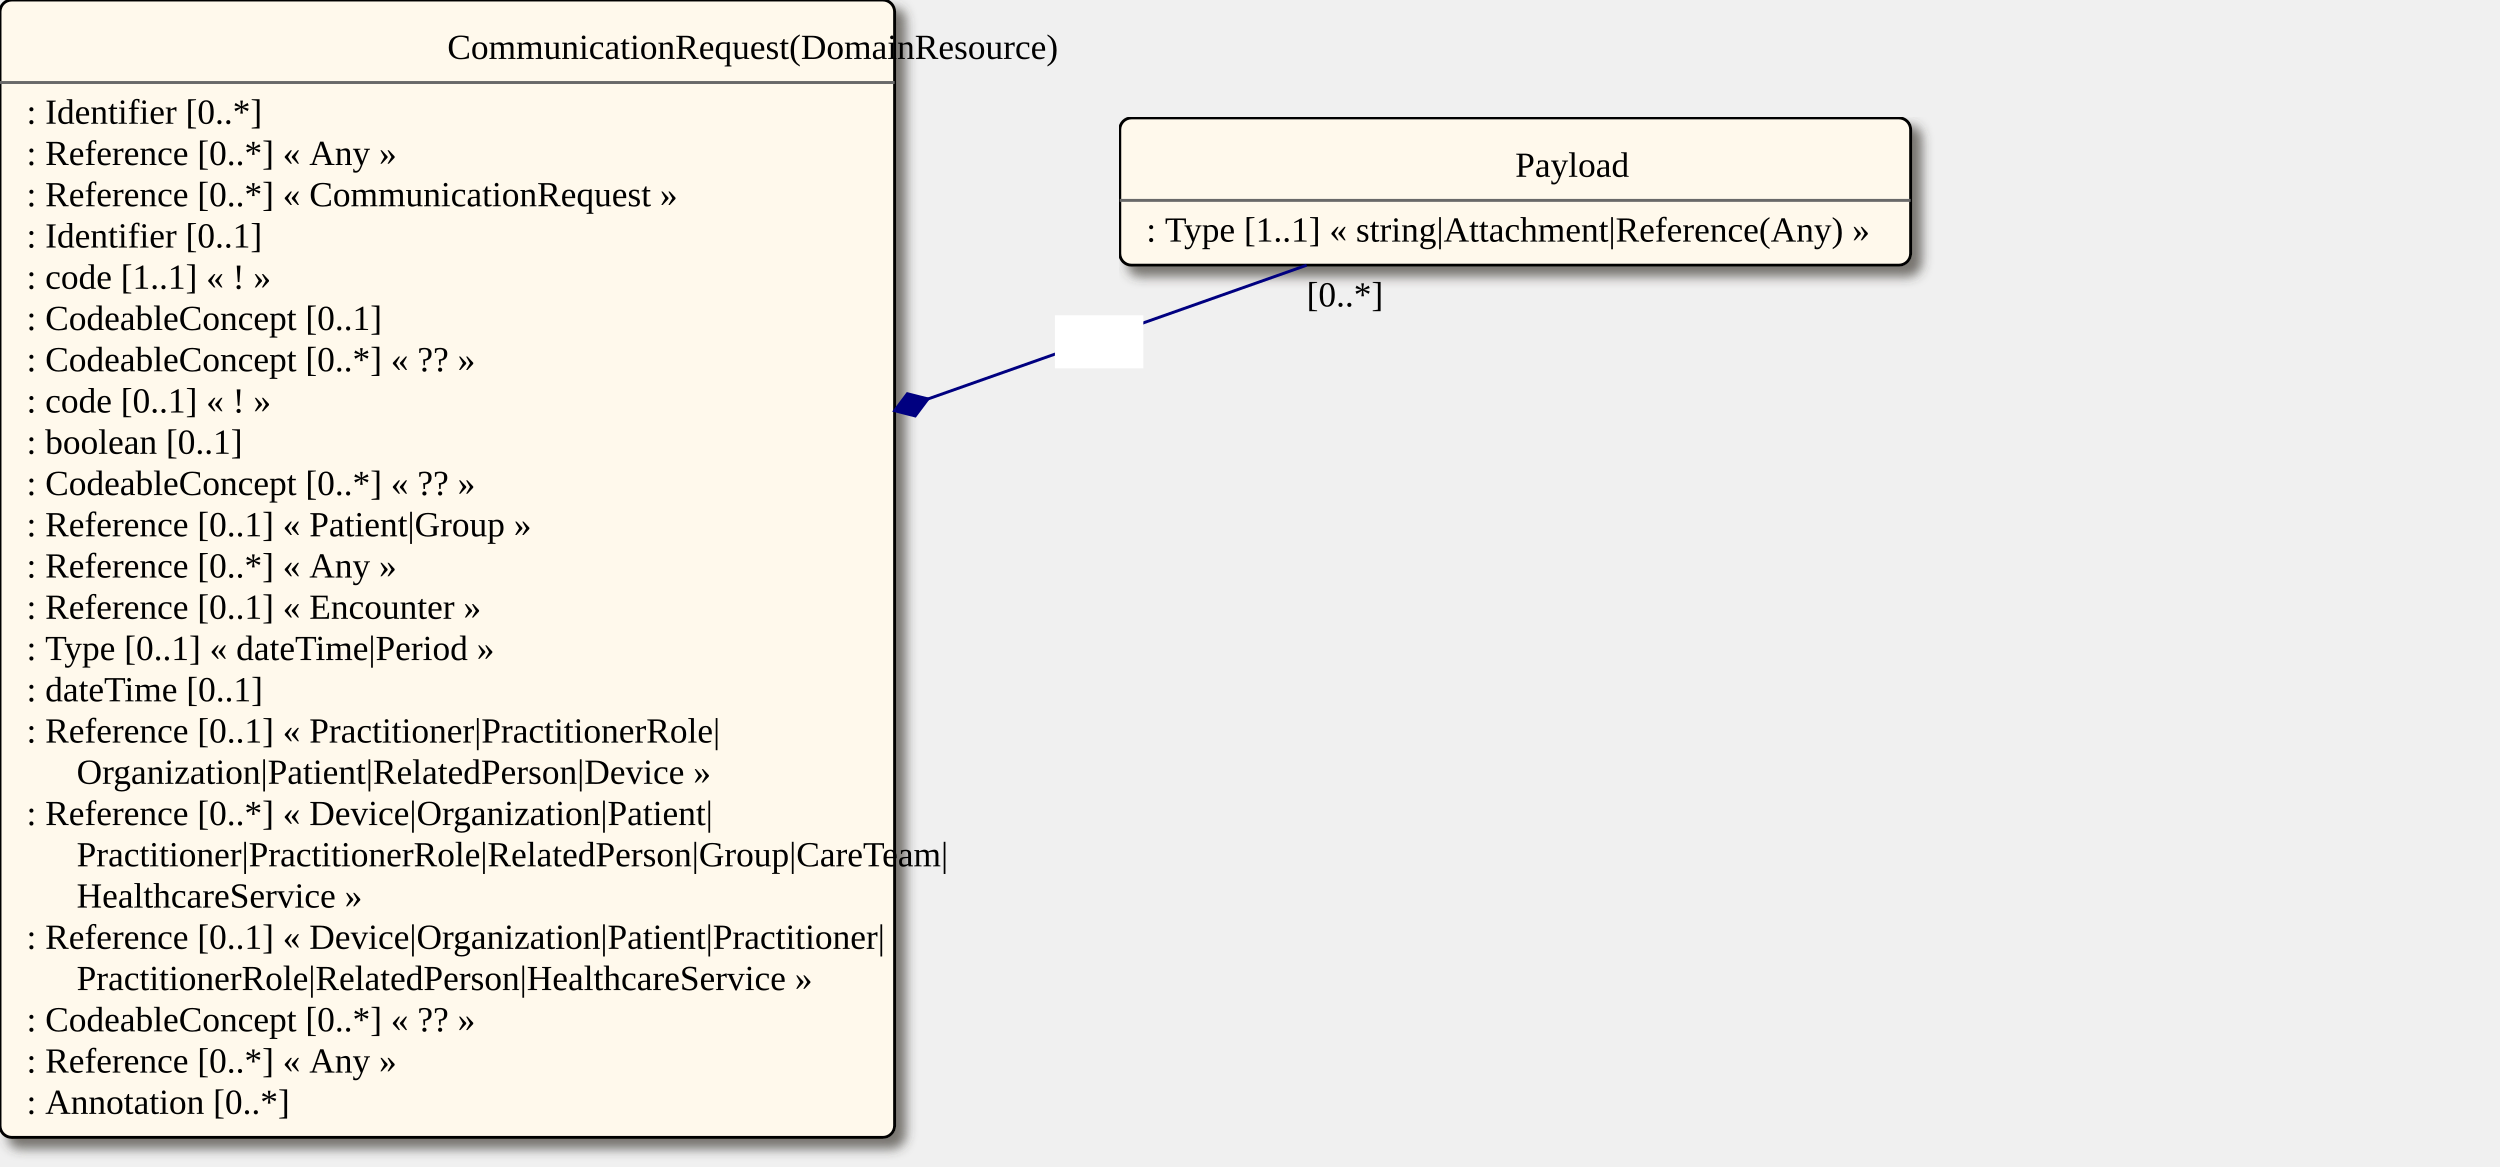
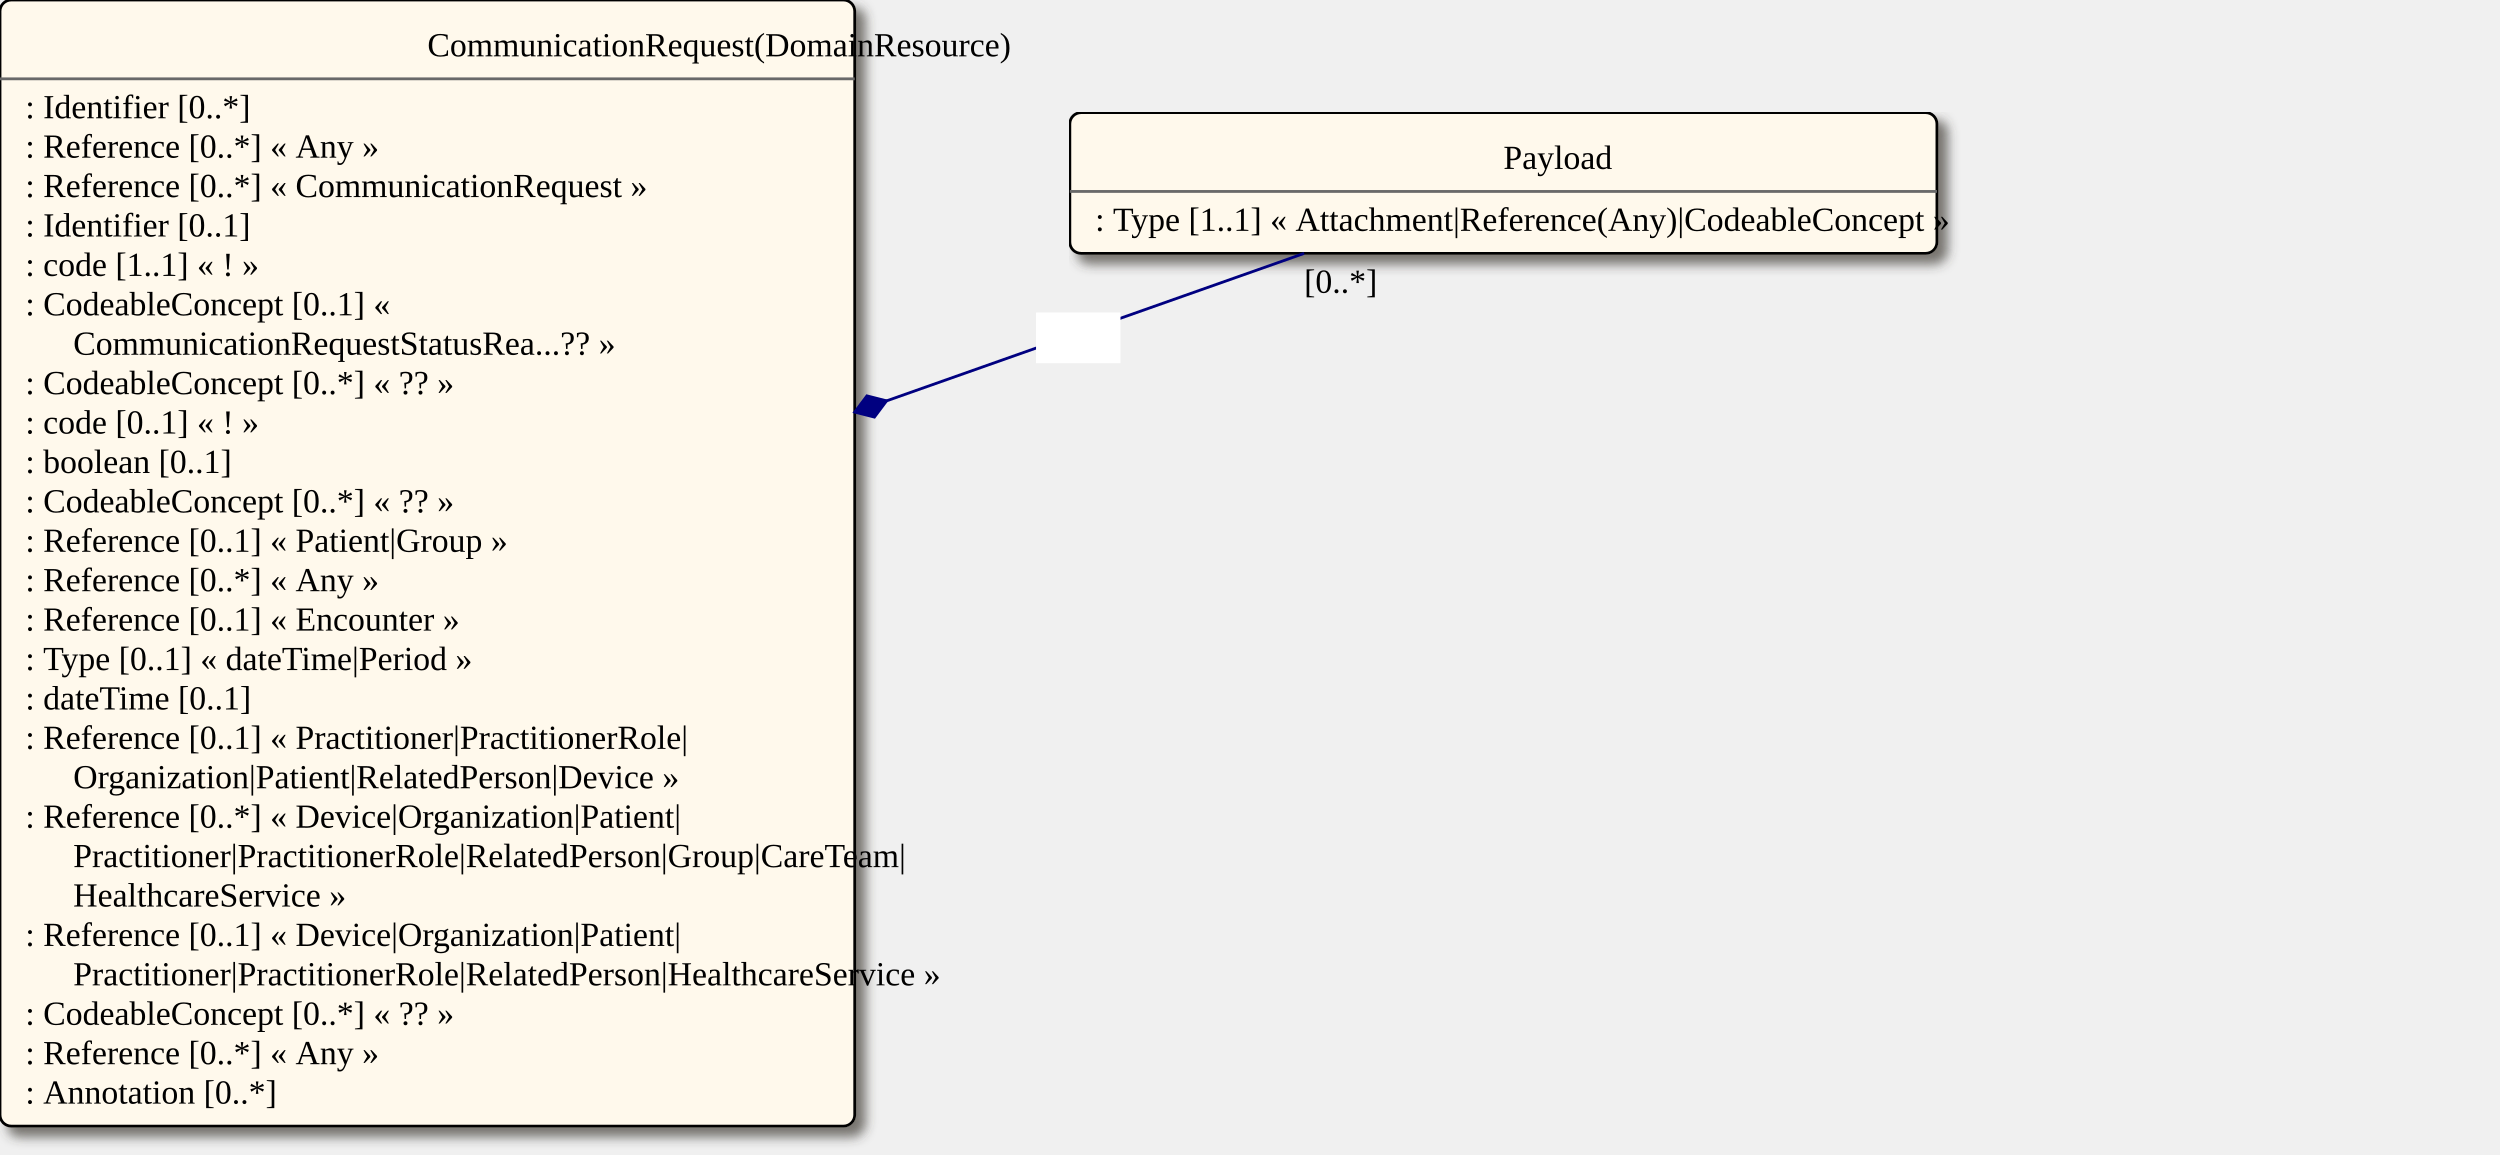
- <svg xmlns="http://www.w3.org/2000/svg" xmlns:xlink="http://www.w3.org/1999/xlink" id="n116" version="1.1" width="848.4" height="396.0">
+ <svg xmlns="http://www.w3.org/2000/svg" xmlns:xlink="http://www.w3.org/1999/xlink" id="n120" version="1.1" width="888.0" height="410.0">
  <defs>
    <filter id="shadow1" x="0" y="0" width="200%" height="200%">
      <feOffset result="offOut" in="SourceGraphic" dx="3" dy="3" />
      <feColorMatrix result="matrixOut" in="offOut" type="matrix" values="0.2 0 0 0 0 0 0.2 0 0 0 0 0 0.2 0 0 0 0 0 1 0" />
      <feGaussianBlur result="blurOut" in="matrixOut" stdDeviation="2" />
      <feBlend in="SourceGraphic" in2="blurOut" mode="normal" />
    </filter>
  </defs>
-   <g id="n117">
-     <rect id="CommunicationRequest" x="0.0" y="0.0" rx="4" ry="4" width="303.6" height="386.0" filter="url(#shadow1)" style="fill:#fff9ec;stroke:black;stroke-width:1" />
-     <line id="n118" x1="0.0" y1="28.0" x2="303.6" y2="28.0" style="stroke:dimgrey;stroke-width:1" />
-     <text id="n119" x="151.8" y="20.0" fill="black" class="diagram-class-title  diagram-class-resource">CommunicationRequest<tspan class="diagram-class-title-link"> (<a id="n120" xlink:href="domainresource.html" class="diagram-class-reference">DomainResource</a>)</tspan>
+   <g id="n121">
+     <rect id="CommunicationRequest" x="0.0" y="0.0" rx="4" ry="4" width="303.6" height="400.0" filter="url(#shadow1)" style="fill:#fff9ec;stroke:black;stroke-width:1" />
+     <line id="n122" x1="0.0" y1="28.0" x2="303.6" y2="28.0" style="stroke:dimgrey;stroke-width:1" />
+     <text id="n123" x="151.8" y="20.0" fill="black" class="diagram-class-title  diagram-class-resource">CommunicationRequest<tspan class="diagram-class-title-link"> (<a id="n124" xlink:href="domainresource.html" class="diagram-class-reference">DomainResource</a>)</tspan>
    </text>
-     <text id="n121" x="6.0" y="42.0" fill="black" class="diagram-class-detail">
-       <a id="n122" xlink:href="communicationrequest-definitions.html#CommunicationRequest.identifier" /> : <a id="n123" xlink:href="datatypes.html#Identifier">Identifier</a> [0..*]</text>
-     <text id="n127" x="6.0" y="56.0" fill="black" class="diagram-class-detail">
-       <a id="n128" xlink:href="communicationrequest-definitions.html#CommunicationRequest.basedOn" /> : <a id="n129" xlink:href="references.html#Reference">Reference</a> [0..*] « <a id="n130" xlink:href="resourcelist.html#Any">Any</a> »</text>
-     <text id="n135" x="6.0" y="70.0" fill="black" class="diagram-class-detail">
-       <a id="n136" xlink:href="communicationrequest-definitions.html#CommunicationRequest.replaces" /> : <a id="n137" xlink:href="references.html#Reference">Reference</a> [0..*] « <a id="n138" xlink:href="communicationrequest.html#CommunicationRequest">CommunicationRequest</a> »</text>
-     <text id="n143" x="6.0" y="84.0" fill="black" class="diagram-class-detail">
-       <a id="n144" xlink:href="communicationrequest-definitions.html#CommunicationRequest.groupIdentifier" /> : <a id="n145" xlink:href="datatypes.html#Identifier">Identifier</a> [0..1]</text>
-     <text id="n149" x="6.0" y="98.0" fill="black" class="diagram-class-detail">
-       <a id="n150" xlink:href="communicationrequest-definitions.html#CommunicationRequest.status" /> : <a id="n151" xlink:href="datatypes.html#code">code</a> [1..1] « <a id="n152" xlink:href="valueset-request-status.html" />! »</text>
-     <text id="n159" x="6.0" y="112.0" fill="black" class="diagram-class-detail">
-       <a id="n160" xlink:href="communicationrequest-definitions.html#CommunicationRequest.statusReason" /> : <a id="n161" xlink:href="datatypes.html#CodeableConcept">CodeableConcept</a> [0..1]</text>
-     <text id="n165" x="6.0" y="126.0" fill="black" class="diagram-class-detail">
-       <a id="n166" xlink:href="communicationrequest-definitions.html#CommunicationRequest.category" /> : <a id="n167" xlink:href="datatypes.html#CodeableConcept">CodeableConcept</a> [0..*] « <a id="n168" xlink:href="valueset-communication-category.html" />?? »</text>
-     <text id="n175" x="6.0" y="140.0" fill="black" class="diagram-class-detail">
-       <a id="n176" xlink:href="communicationrequest-definitions.html#CommunicationRequest.priority" /> : <a id="n177" xlink:href="datatypes.html#code">code</a> [0..1] « <a id="n178" xlink:href="valueset-request-priority.html" />! »</text>
-     <text id="n185" x="6.0" y="154.0" fill="black" class="diagram-class-detail">
-       <a id="n186" xlink:href="communicationrequest-definitions.html#CommunicationRequest.doNotPerform" /> : <a id="n187" xlink:href="datatypes.html#boolean">boolean</a> [0..1]</text>
-     <text id="n191" x="6.0" y="168.0" fill="black" class="diagram-class-detail">
-       <a id="n192" xlink:href="communicationrequest-definitions.html#CommunicationRequest.medium" /> : <a id="n193" xlink:href="datatypes.html#CodeableConcept">CodeableConcept</a> [0..*] « <a id="n194" xlink:href="v3/ParticipationMode/vs.html" />?? »</text>
-     <text id="n201" x="6.0" y="182.0" fill="black" class="diagram-class-detail">
-       <a id="n202" xlink:href="communicationrequest-definitions.html#CommunicationRequest.subject" /> : <a id="n203" xlink:href="references.html#Reference">Reference</a> [0..1] « <a id="n204" xlink:href="patient.html#Patient">Patient</a>|<a id="n205" xlink:href="group.html#Group">Group</a> »</text>
-     <text id="n211" x="6.0" y="196.0" fill="black" class="diagram-class-detail">
-       <a id="n212" xlink:href="communicationrequest-definitions.html#CommunicationRequest.about" /> : <a id="n213" xlink:href="references.html#Reference">Reference</a> [0..*] « <a id="n214" xlink:href="resourcelist.html#Any">Any</a> »</text>
-     <text id="n219" x="6.0" y="210.0" fill="black" class="diagram-class-detail">
-       <a id="n220" xlink:href="communicationrequest-definitions.html#CommunicationRequest.encounter" /> : <a id="n221" xlink:href="references.html#Reference">Reference</a> [0..1] « <a id="n222" xlink:href="encounter.html#Encounter">Encounter</a> »</text>
-     <text id="n227" x="6.0" y="224.0" fill="black" class="diagram-class-detail">
-       <a id="n228" xlink:href="communicationrequest-definitions.html#CommunicationRequest.occurrence_x_" /> : <a id="n229" xlink:href="formats.html#umlchoice">Type</a> [0..1] « <a id="n230" xlink:href="datatypes.html#dateTime">dateTime</a>|<a id="n231" xlink:href="datatypes.html#Period">Period</a> »</text>
-     <text id="n237" x="6.0" y="238.0" fill="black" class="diagram-class-detail">
-       <a id="n238" xlink:href="communicationrequest-definitions.html#CommunicationRequest.authoredOn" /> : <a id="n239" xlink:href="datatypes.html#dateTime">dateTime</a> [0..1]</text>
-     <text id="n243" x="6.0" y="252.0" fill="black" class="diagram-class-detail">
-       <a id="n244" xlink:href="communicationrequest-definitions.html#CommunicationRequest.requester" /> : <a id="n245" xlink:href="references.html#Reference">Reference</a> [0..1] « <a id="n246" xlink:href="practitioner.html#Practitioner">Practitioner</a>|<a id="n247" xlink:href="practitionerrole.html#PractitionerRole">PractitionerRole</a>|</text>
-     <text id="n248" x="26.0" y="266.0" fill="black" class="diagram-class-detail">
-       <a id="n249" xlink:href="organization.html#Organization">Organization</a>|<a id="n250" xlink:href="patient.html#Patient">Patient</a>|<a id="n251" xlink:href="relatedperson.html#RelatedPerson">RelatedPerson</a>|<a id="n252" xlink:href="device.html#Device">Device</a> »</text>
-     <text id="n263" x="6.0" y="280.0" fill="black" class="diagram-class-detail">
-       <a id="n264" xlink:href="communicationrequest-definitions.html#CommunicationRequest.recipient" /> : <a id="n265" xlink:href="references.html#Reference">Reference</a> [0..*] « <a id="n266" xlink:href="device.html#Device">Device</a>|<a id="n267" xlink:href="organization.html#Organization">Organization</a>|<a id="n268" xlink:href="patient.html#Patient">Patient</a>|</text>
-     <text id="n269" x="26.0" y="294.0" fill="black" class="diagram-class-detail">
-       <a id="n270" xlink:href="practitioner.html#Practitioner">Practitioner</a>|<a id="n271" xlink:href="practitionerrole.html#PractitionerRole">PractitionerRole</a>|<a id="n272" xlink:href="relatedperson.html#RelatedPerson">RelatedPerson</a>|<a id="n273" xlink:href="group.html#Group">Group</a>|<a id="n274" xlink:href="careteam.html#CareTeam">CareTeam</a>|</text>
-     <text id="n275" x="26.0" y="308.0" fill="black" class="diagram-class-detail">
-       <a id="n276" xlink:href="healthcareservice.html#HealthcareService">HealthcareService</a> »</text>
-     <text id="n291" x="6.0" y="322.0" fill="black" class="diagram-class-detail">
-       <a id="n292" xlink:href="communicationrequest-definitions.html#CommunicationRequest.sender" /> : <a id="n293" xlink:href="references.html#Reference">Reference</a> [0..1] « <a id="n294" xlink:href="device.html#Device">Device</a>|<a id="n295" xlink:href="organization.html#Organization">Organization</a>|<a id="n296" xlink:href="patient.html#Patient">Patient</a>|<a id="n297" xlink:href="practitioner.html#Practitioner">Practitioner</a>|</text>
-     <text id="n298" x="26.0" y="336.0" fill="black" class="diagram-class-detail">
-       <a id="n299" xlink:href="practitionerrole.html#PractitionerRole">PractitionerRole</a>|<a id="n300" xlink:href="relatedperson.html#RelatedPerson">RelatedPerson</a>|<a id="n301" xlink:href="healthcareservice.html#HealthcareService">HealthcareService</a> »</text>
-     <text id="n313" x="6.0" y="350.0" fill="black" class="diagram-class-detail">
-       <a id="n314" xlink:href="communicationrequest-definitions.html#CommunicationRequest.reasonCode" /> : <a id="n315" xlink:href="datatypes.html#CodeableConcept">CodeableConcept</a> [0..*] « <a id="n316" xlink:href="v3/ActReason/vs.html" />?? »</text>
-     <text id="n323" x="6.0" y="364.0" fill="black" class="diagram-class-detail">
-       <a id="n324" xlink:href="communicationrequest-definitions.html#CommunicationRequest.reasonReference" /> : <a id="n325" xlink:href="references.html#Reference">Reference</a> [0..*] « <a id="n326" xlink:href="resourcelist.html#Any">Any</a> »</text>
-     <text id="n331" x="6.0" y="378.0" fill="black" class="diagram-class-detail">
-       <a id="n332" xlink:href="communicationrequest-definitions.html#CommunicationRequest.note" /> : <a id="n333" xlink:href="datatypes.html#Annotation">Annotation</a> [0..*]</text>
+     <text id="n125" x="6.0" y="42.0" fill="black" class="diagram-class-detail">
+       <a id="n126" xlink:href="communicationrequest-definitions.html#CommunicationRequest.identifier" /> : <a id="n127" xlink:href="datatypes.html#Identifier">Identifier</a> [0..*]</text>
+     <text id="n131" x="6.0" y="56.0" fill="black" class="diagram-class-detail">
+       <a id="n132" xlink:href="communicationrequest-definitions.html#CommunicationRequest.basedOn" /> : <a id="n133" xlink:href="references.html#Reference">Reference</a> [0..*] « <a id="n134" xlink:href="resourcelist.html#Any">Any</a> »</text>
+     <text id="n139" x="6.0" y="70.0" fill="black" class="diagram-class-detail">
+       <a id="n140" xlink:href="communicationrequest-definitions.html#CommunicationRequest.replaces" /> : <a id="n141" xlink:href="references.html#Reference">Reference</a> [0..*] « <a id="n142" xlink:href="communicationrequest.html#CommunicationRequest">CommunicationRequest</a> »</text>
+     <text id="n147" x="6.0" y="84.0" fill="black" class="diagram-class-detail">
+       <a id="n148" xlink:href="communicationrequest-definitions.html#CommunicationRequest.groupIdentifier" /> : <a id="n149" xlink:href="datatypes.html#Identifier">Identifier</a> [0..1]</text>
+     <text id="n153" x="6.0" y="98.0" fill="black" class="diagram-class-detail">
+       <a id="n154" xlink:href="communicationrequest-definitions.html#CommunicationRequest.status" /> : <a id="n155" xlink:href="datatypes.html#code">code</a> [1..1] « <a id="n156" xlink:href="valueset-request-status.html" />! »</text>
+     <text id="n163" x="6.0" y="112.0" fill="black" class="diagram-class-detail">
+       <a id="n164" xlink:href="communicationrequest-definitions.html#CommunicationRequest.statusReason" /> : <a id="n165" xlink:href="datatypes.html#CodeableConcept">CodeableConcept</a> [0..1] « <a id="n166" xlink:href="valueset-communication-request-status-reason.html" />
+     </text>
+     <text id="n168" x="26.0" y="126.0" fill="black" class="diagram-class-detail">
+       <a id="n169" xlink:href="valueset-communication-request-status-reason.html">CommunicationRequestStatusRea...</a>?? »</text>
+     <text id="n177" x="6.0" y="140.0" fill="black" class="diagram-class-detail">
+       <a id="n178" xlink:href="communicationrequest-definitions.html#CommunicationRequest.category" /> : <a id="n179" xlink:href="datatypes.html#CodeableConcept">CodeableConcept</a> [0..*] « <a id="n180" xlink:href="valueset-communication-category.html" />?? »</text>
+     <text id="n187" x="6.0" y="154.0" fill="black" class="diagram-class-detail">
+       <a id="n188" xlink:href="communicationrequest-definitions.html#CommunicationRequest.priority" /> : <a id="n189" xlink:href="datatypes.html#code">code</a> [0..1] « <a id="n190" xlink:href="valueset-request-priority.html" />! »</text>
+     <text id="n197" x="6.0" y="168.0" fill="black" class="diagram-class-detail">
+       <a id="n198" xlink:href="communicationrequest-definitions.html#CommunicationRequest.doNotPerform" /> : <a id="n199" xlink:href="datatypes.html#boolean">boolean</a> [0..1]</text>
+     <text id="n203" x="6.0" y="182.0" fill="black" class="diagram-class-detail">
+       <a id="n204" xlink:href="communicationrequest-definitions.html#CommunicationRequest.medium" /> : <a id="n205" xlink:href="datatypes.html#CodeableConcept">CodeableConcept</a> [0..*] « <a id="n206" xlink:href="v3/ParticipationMode/vs.html" />?? »</text>
+     <text id="n213" x="6.0" y="196.0" fill="black" class="diagram-class-detail">
+       <a id="n214" xlink:href="communicationrequest-definitions.html#CommunicationRequest.subject" /> : <a id="n215" xlink:href="references.html#Reference">Reference</a> [0..1] « <a id="n216" xlink:href="patient.html#Patient">Patient</a>|<a id="n217" xlink:href="group.html#Group">Group</a> »</text>
+     <text id="n223" x="6.0" y="210.0" fill="black" class="diagram-class-detail">
+       <a id="n224" xlink:href="communicationrequest-definitions.html#CommunicationRequest.about" /> : <a id="n225" xlink:href="references.html#Reference">Reference</a> [0..*] « <a id="n226" xlink:href="resourcelist.html#Any">Any</a> »</text>
+     <text id="n231" x="6.0" y="224.0" fill="black" class="diagram-class-detail">
+       <a id="n232" xlink:href="communicationrequest-definitions.html#CommunicationRequest.encounter" /> : <a id="n233" xlink:href="references.html#Reference">Reference</a> [0..1] « <a id="n234" xlink:href="encounter.html#Encounter">Encounter</a> »</text>
+     <text id="n239" x="6.0" y="238.0" fill="black" class="diagram-class-detail">
+       <a id="n240" xlink:href="communicationrequest-definitions.html#CommunicationRequest.occurrence_x_" /> : <a id="n241" xlink:href="formats.html#umlchoice">Type</a> [0..1] « <a id="n242" xlink:href="datatypes.html#dateTime">dateTime</a>|<a id="n243" xlink:href="datatypes.html#Period">Period</a> »</text>
+     <text id="n249" x="6.0" y="252.0" fill="black" class="diagram-class-detail">
+       <a id="n250" xlink:href="communicationrequest-definitions.html#CommunicationRequest.authoredOn" /> : <a id="n251" xlink:href="datatypes.html#dateTime">dateTime</a> [0..1]</text>
+     <text id="n255" x="6.0" y="266.0" fill="black" class="diagram-class-detail">
+       <a id="n256" xlink:href="communicationrequest-definitions.html#CommunicationRequest.requester" /> : <a id="n257" xlink:href="references.html#Reference">Reference</a> [0..1] « <a id="n258" xlink:href="practitioner.html#Practitioner">Practitioner</a>|<a id="n259" xlink:href="practitionerrole.html#PractitionerRole">PractitionerRole</a>|</text>
+     <text id="n260" x="26.0" y="280.0" fill="black" class="diagram-class-detail">
+       <a id="n261" xlink:href="organization.html#Organization">Organization</a>|<a id="n262" xlink:href="patient.html#Patient">Patient</a>|<a id="n263" xlink:href="relatedperson.html#RelatedPerson">RelatedPerson</a>|<a id="n264" xlink:href="device.html#Device">Device</a> »</text>
+     <text id="n275" x="6.0" y="294.0" fill="black" class="diagram-class-detail">
+       <a id="n276" xlink:href="communicationrequest-definitions.html#CommunicationRequest.recipient" /> : <a id="n277" xlink:href="references.html#Reference">Reference</a> [0..*] « <a id="n278" xlink:href="device.html#Device">Device</a>|<a id="n279" xlink:href="organization.html#Organization">Organization</a>|<a id="n280" xlink:href="patient.html#Patient">Patient</a>|</text>
+     <text id="n281" x="26.0" y="308.0" fill="black" class="diagram-class-detail">
+       <a id="n282" xlink:href="practitioner.html#Practitioner">Practitioner</a>|<a id="n283" xlink:href="practitionerrole.html#PractitionerRole">PractitionerRole</a>|<a id="n284" xlink:href="relatedperson.html#RelatedPerson">RelatedPerson</a>|<a id="n285" xlink:href="group.html#Group">Group</a>|<a id="n286" xlink:href="careteam.html#CareTeam">CareTeam</a>|</text>
+     <text id="n287" x="26.0" y="322.0" fill="black" class="diagram-class-detail">
+       <a id="n288" xlink:href="healthcareservice.html#HealthcareService">HealthcareService</a> »</text>
+     <text id="n303" x="6.0" y="336.0" fill="black" class="diagram-class-detail">
+       <a id="n304" xlink:href="communicationrequest-definitions.html#CommunicationRequest.informationProvider" /> : <a id="n305" xlink:href="references.html#Reference">Reference</a> [0..1] « <a id="n306" xlink:href="device.html#Device">Device</a>|<a id="n307" xlink:href="organization.html#Organization">Organization</a>|<a id="n308" xlink:href="patient.html#Patient">Patient</a>|</text>
+     <text id="n309" x="26.0" y="350.0" fill="black" class="diagram-class-detail">
+       <a id="n310" xlink:href="practitioner.html#Practitioner">Practitioner</a>|<a id="n311" xlink:href="practitionerrole.html#PractitionerRole">PractitionerRole</a>|<a id="n312" xlink:href="relatedperson.html#RelatedPerson">RelatedPerson</a>|<a id="n313" xlink:href="healthcareservice.html#HealthcareService">HealthcareService</a> »</text>
+     <text id="n325" x="6.0" y="364.0" fill="black" class="diagram-class-detail">
+       <a id="n326" xlink:href="communicationrequest-definitions.html#CommunicationRequest.reasonCode" /> : <a id="n327" xlink:href="datatypes.html#CodeableConcept">CodeableConcept</a> [0..*] « <a id="n328" xlink:href="v3/ActReason/vs.html" />?? »</text>
+     <text id="n335" x="6.0" y="378.0" fill="black" class="diagram-class-detail">
+       <a id="n336" xlink:href="communicationrequest-definitions.html#CommunicationRequest.reasonReference" /> : <a id="n337" xlink:href="references.html#Reference">Reference</a> [0..*] « <a id="n338" xlink:href="resourcelist.html#Any">Any</a> »</text>
+     <text id="n343" x="6.0" y="392.0" fill="black" class="diagram-class-detail">
+       <a id="n344" xlink:href="communicationrequest-definitions.html#CommunicationRequest.note" /> : <a id="n345" xlink:href="datatypes.html#Annotation">Annotation</a> [0..*]</text>
  </g>
-   <g id="n337">
-     <rect id="CommunicationRequest.payload" x="380.0" y="40.0" rx="4" ry="4" width="268.4" height="50.0" filter="url(#shadow1)" style="fill:#fff9ec;stroke:black;stroke-width:1" />
-     <line id="n338" x1="380.0" y1="68.0" x2="648.4" y2="68.0" style="stroke:dimgrey;stroke-width:1" />
-     <text id="n339" x="514.2" y="60.0" fill="black" class="diagram-class-title">Payload</text>
-     <text id="n340" x="386.0" y="82.0" fill="black" class="diagram-class-detail">
-       <a id="n341" xlink:href="communicationrequest-definitions.html#CommunicationRequest.payload.content_x_" /> : <a id="n342" xlink:href="formats.html#umlchoice">Type</a> [1..1] « <a id="n343" xlink:href="datatypes.html#string">string</a>|<a id="n344" xlink:href="datatypes.html#Attachment">Attachment</a>|<a id="n345" xlink:href="references.html#Reference">Reference</a>(<a id="n346" xlink:href="resourcelist.html#Any">Any</a>) »</text>
+   <g id="n349">
+     <rect id="CommunicationRequest.payload" x="380.0" y="40.0" rx="4" ry="4" width="308.0" height="50.0" filter="url(#shadow1)" style="fill:#fff9ec;stroke:black;stroke-width:1" />
+     <line id="n350" x1="380.0" y1="68.0" x2="688.0" y2="68.0" style="stroke:dimgrey;stroke-width:1" />
+     <text id="n351" x="534.0" y="60.0" fill="black" class="diagram-class-title">Payload</text>
+     <text id="n352" x="386.0" y="82.0" fill="black" class="diagram-class-detail">
+       <a id="n353" xlink:href="communicationrequest-definitions.html#CommunicationRequest.payload.content_x_" /> : <a id="n354" xlink:href="formats.html#umlchoice">Type</a> [1..1] « <a id="n355" xlink:href="datatypes.html#Attachment">Attachment</a>|<a id="n356" xlink:href="references.html#Reference">Reference</a>(<a id="n357" xlink:href="resourcelist.html#Any">Any</a>)|<a id="n358" xlink:href="datatypes.html#CodeableConcept">CodeableConcept</a> »</text>
  </g>
-   <line id="n354" x1="303.6" y1="139.384" x2="443.419" y2="90.0" style="stroke:navy;stroke-width:1" />
-   <polygon id="n355" points="303.6,139.384 309.6,143.384 315.6,139.384 309.6,135.384 303.6,139.384" style="fill:navy;stroke:navy;stroke-width:1" transform="rotate(-19.45327 303.6 139.3841)" />
-   <rect id="n356" x="358.0" y="107.0" width="30.0" height="18.0" style="fill:white;stroke:black;stroke-width:0" />
-   <text id="n357" x="373.0" y="117.0" fill="black" class="diagram-class-linkage">
-     <a id="n358" xlink:href="communicationrequest-definitions.html#CommunicationRequest.payload" />
+   <line id="n366" x1="303.6" y1="146.381" x2="463.222" y2="90.0" style="stroke:navy;stroke-width:1" />
+   <polygon id="n367" points="303.6,146.381 309.6,150.381 315.6,146.381 309.6,142.381 303.6,146.381" style="fill:navy;stroke:navy;stroke-width:1" transform="rotate(-19.45415 303.6 146.3815)" />
+   <rect id="n368" x="368.0" y="111.0" width="30.0" height="18.0" style="fill:white;stroke:black;stroke-width:0" />
+   <text id="n369" x="383.0" y="121.0" fill="black" class="diagram-class-linkage">
+     <a id="n370" xlink:href="communicationrequest-definitions.html#CommunicationRequest.payload" />
  </text>
-   <text id="n359" x="443.419" y="104.0" fill="black" class="diagram-class-linkage">[0..*]</text>
+   <text id="n371" x="463.222" y="104.0" fill="black" class="diagram-class-linkage">[0..*]</text>
</svg>
